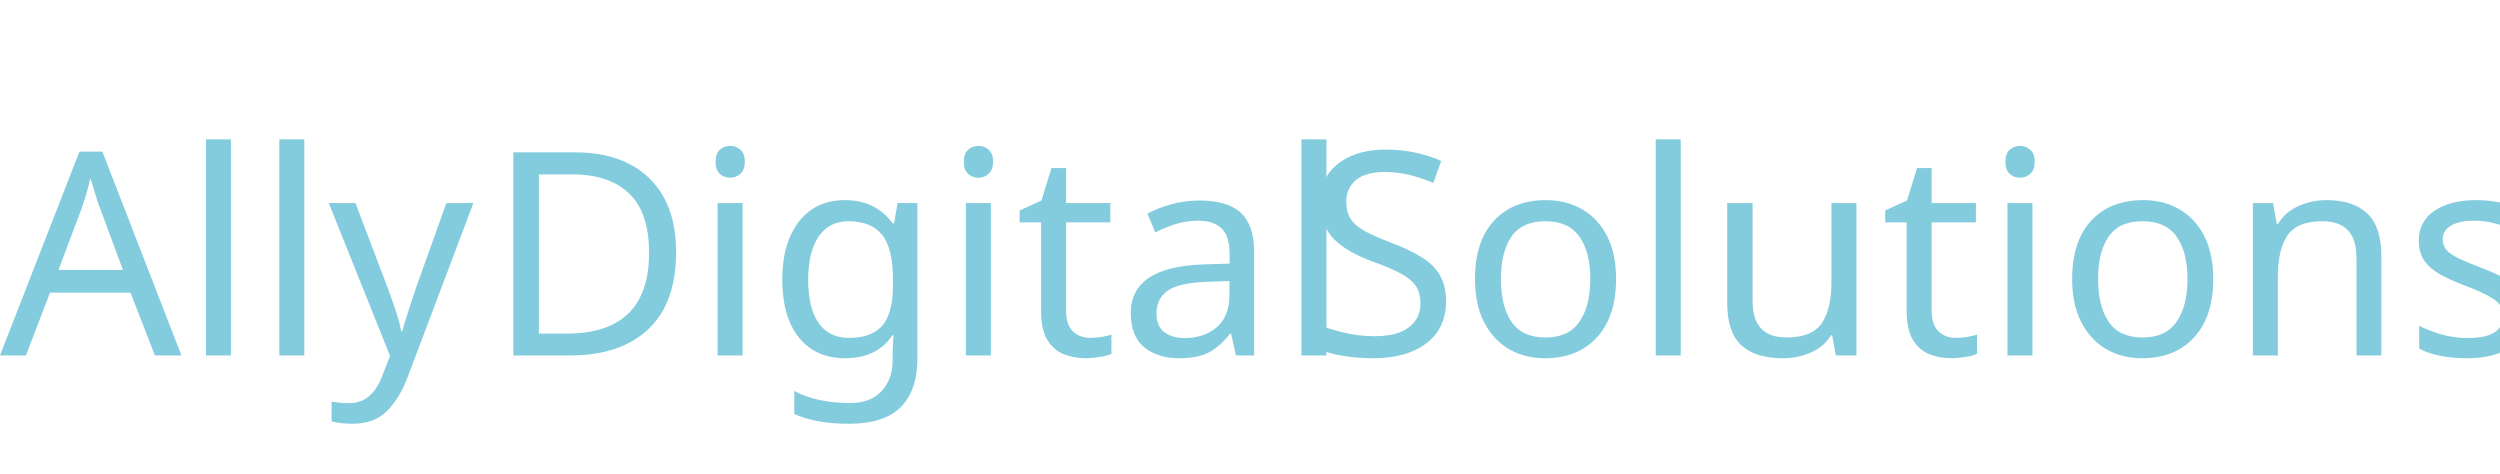
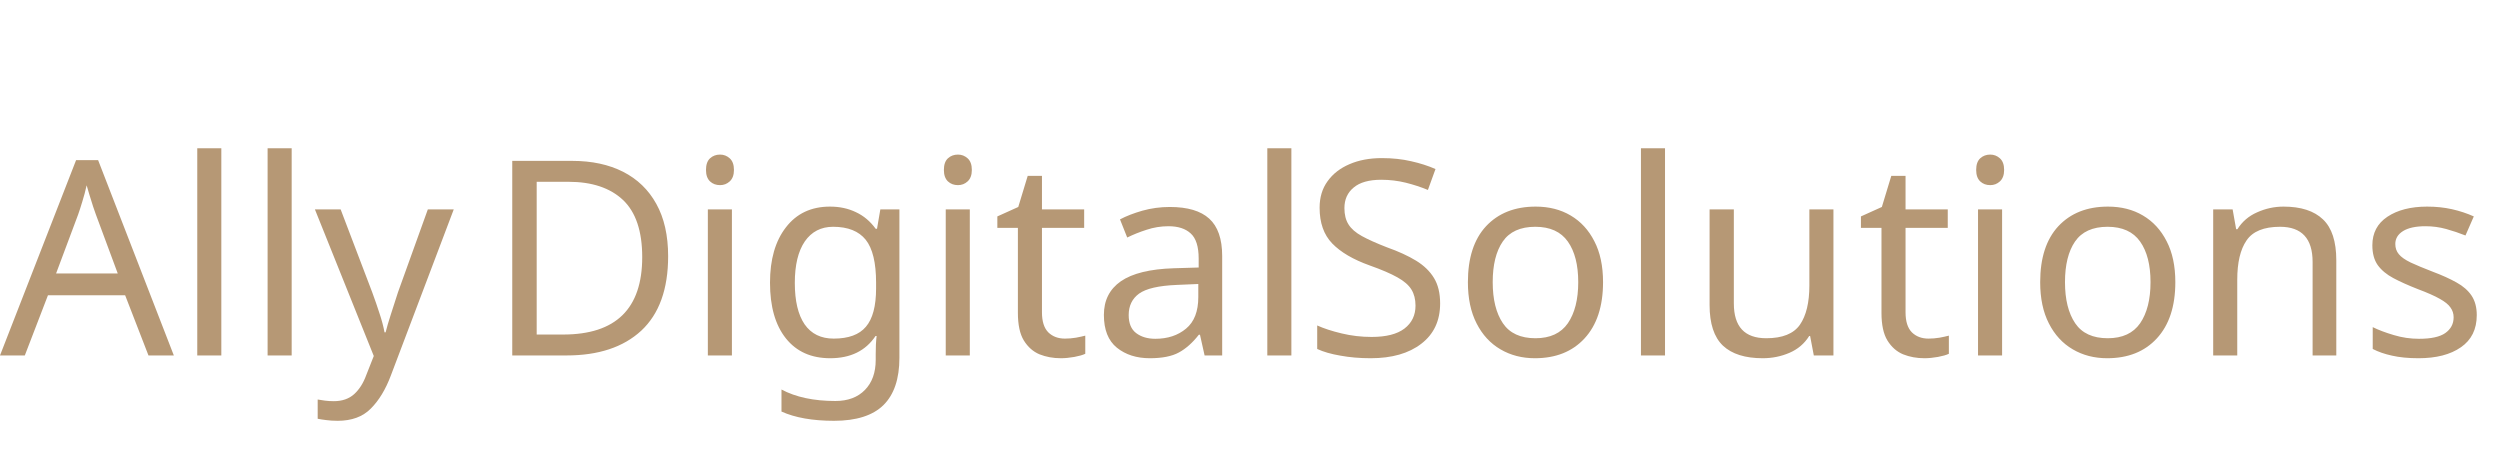
<svg xmlns="http://www.w3.org/2000/svg" id="logo" width="211" height="40" viewbox="0 0 175 19" role="presentation" aria-hidden="true">
-   <style> text{ fill:#82ccdd;font-family:'Montserrat', sans-serif; font-size:24px; } </style>
+   <style> text{fill:#b69875;font-family:'Montserrat', sans-serif; font-size:23px; font-weight: 300;} </style>
  <text x="0" y="30">Ally</text>
  <text x="41" y="30">Digital</text>
  <text x="110" y="30">Solutions</text>
</svg>
